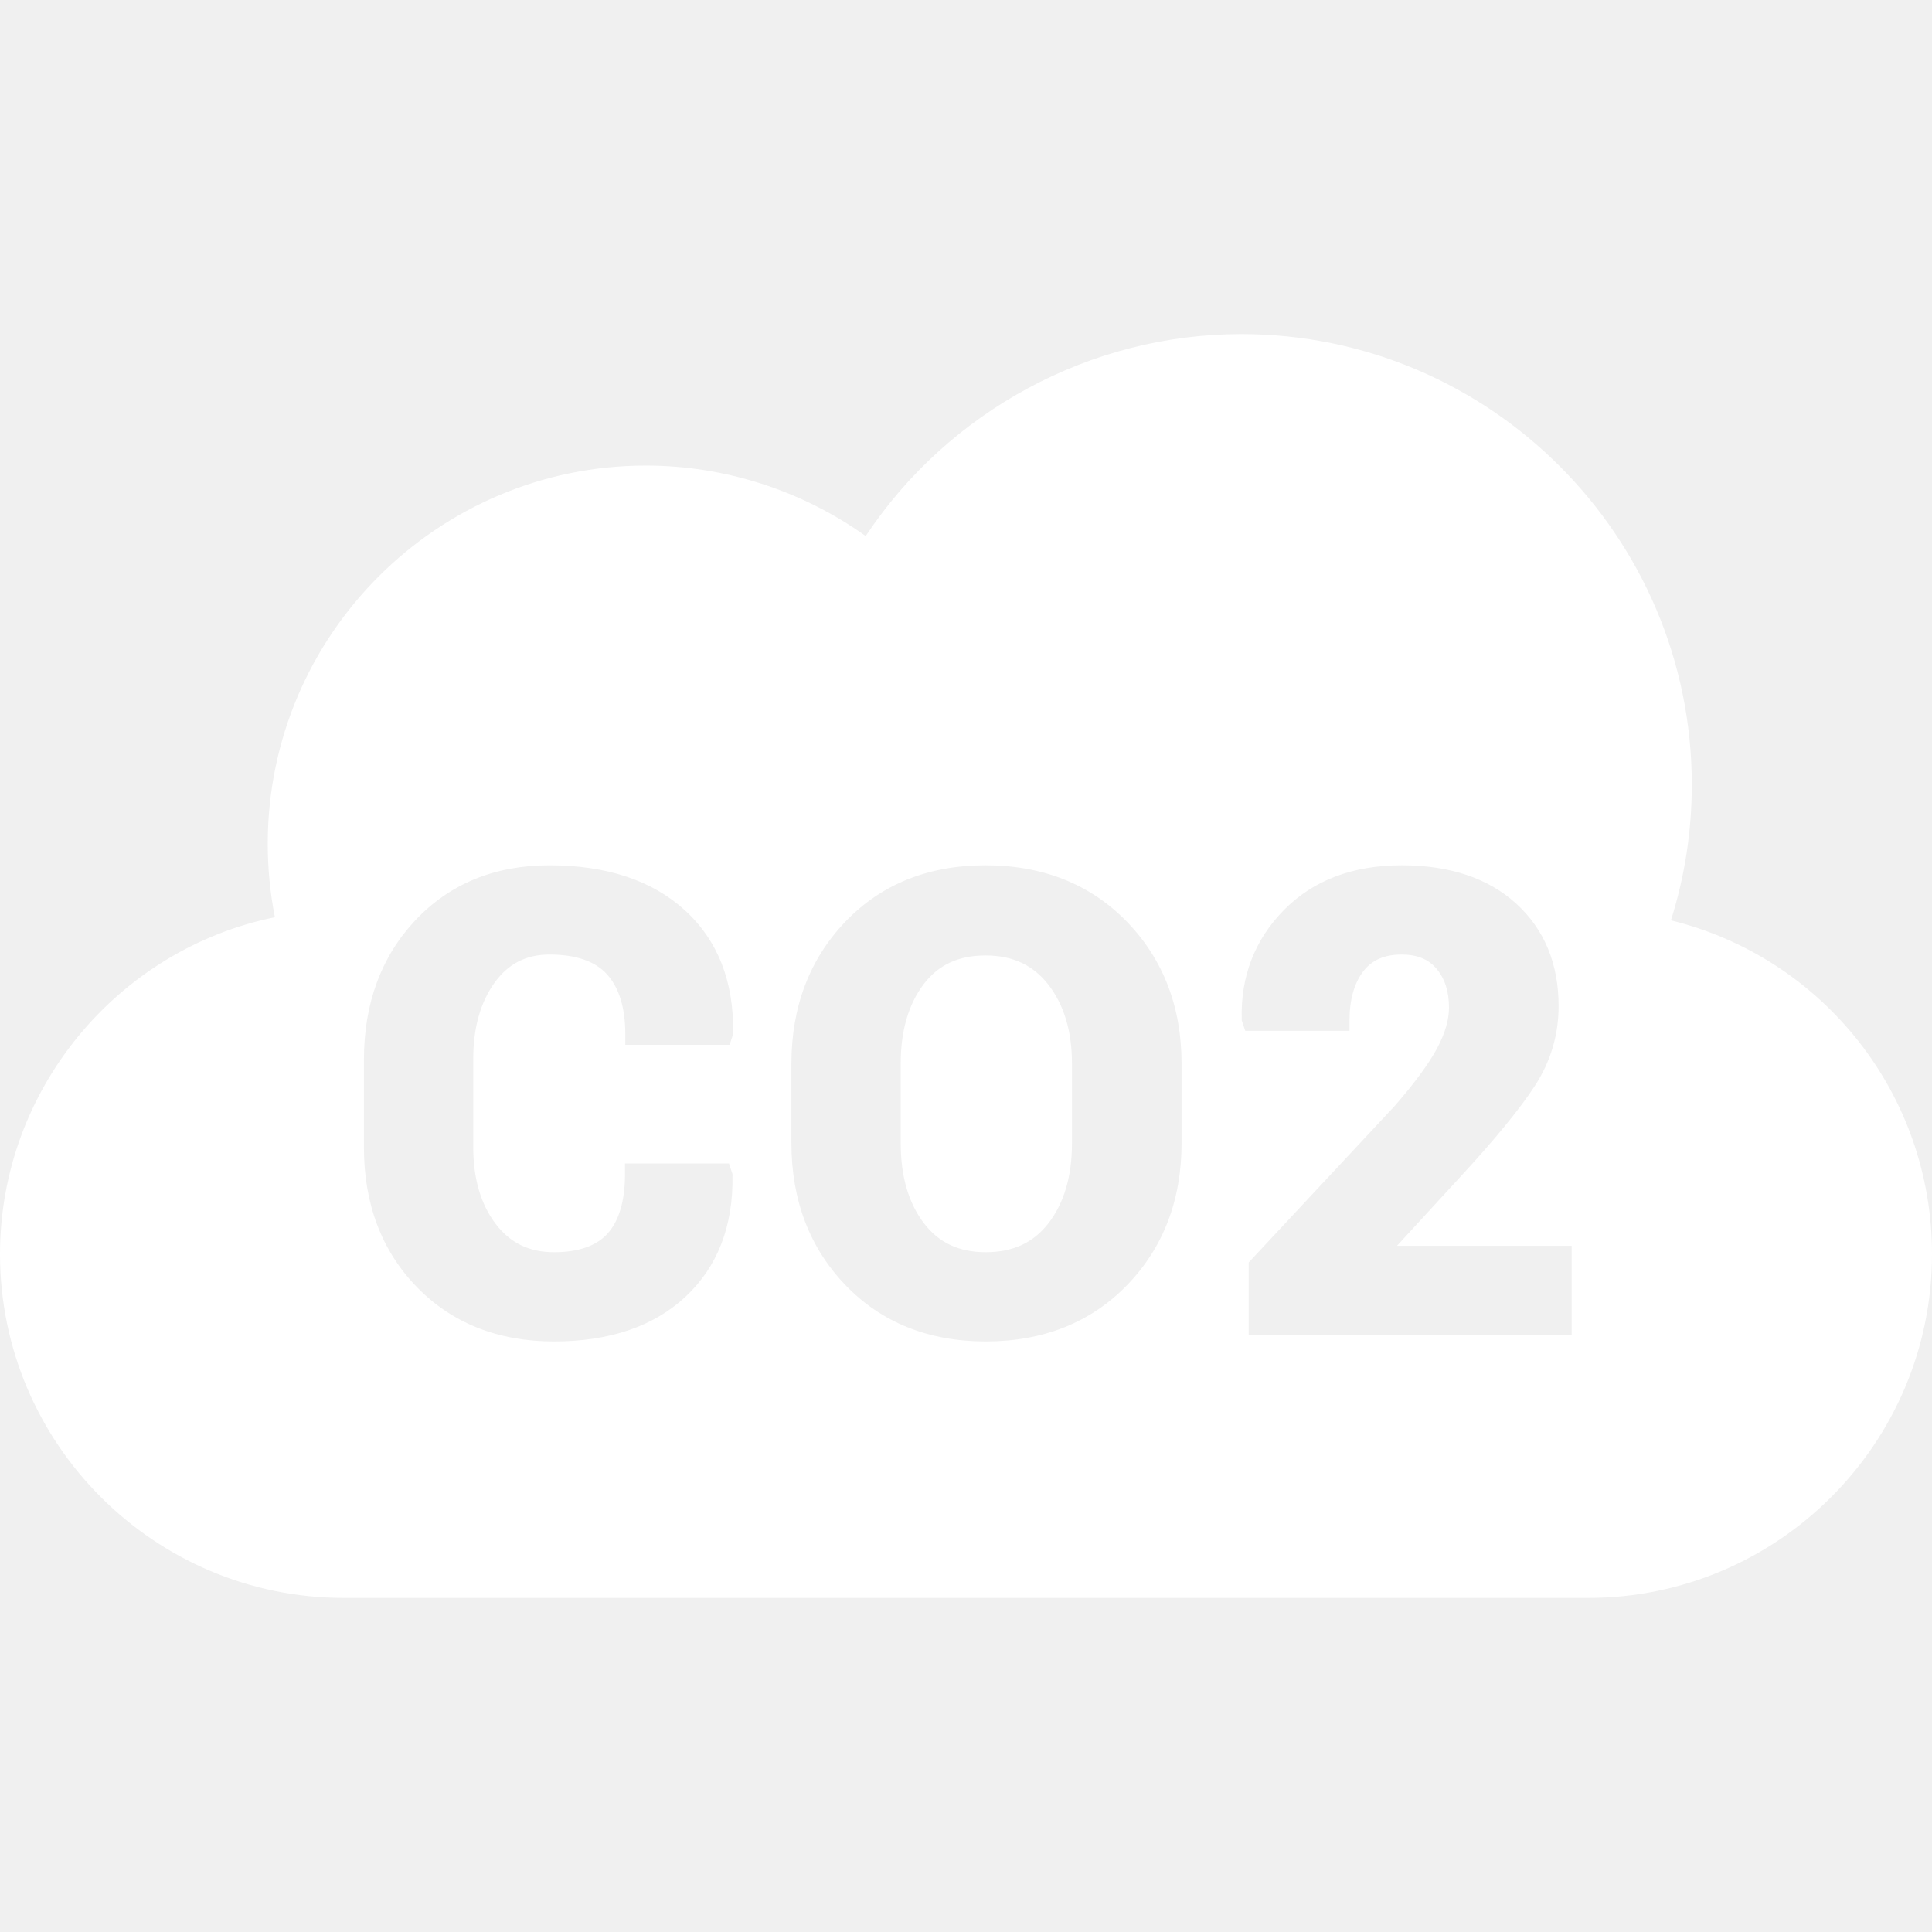
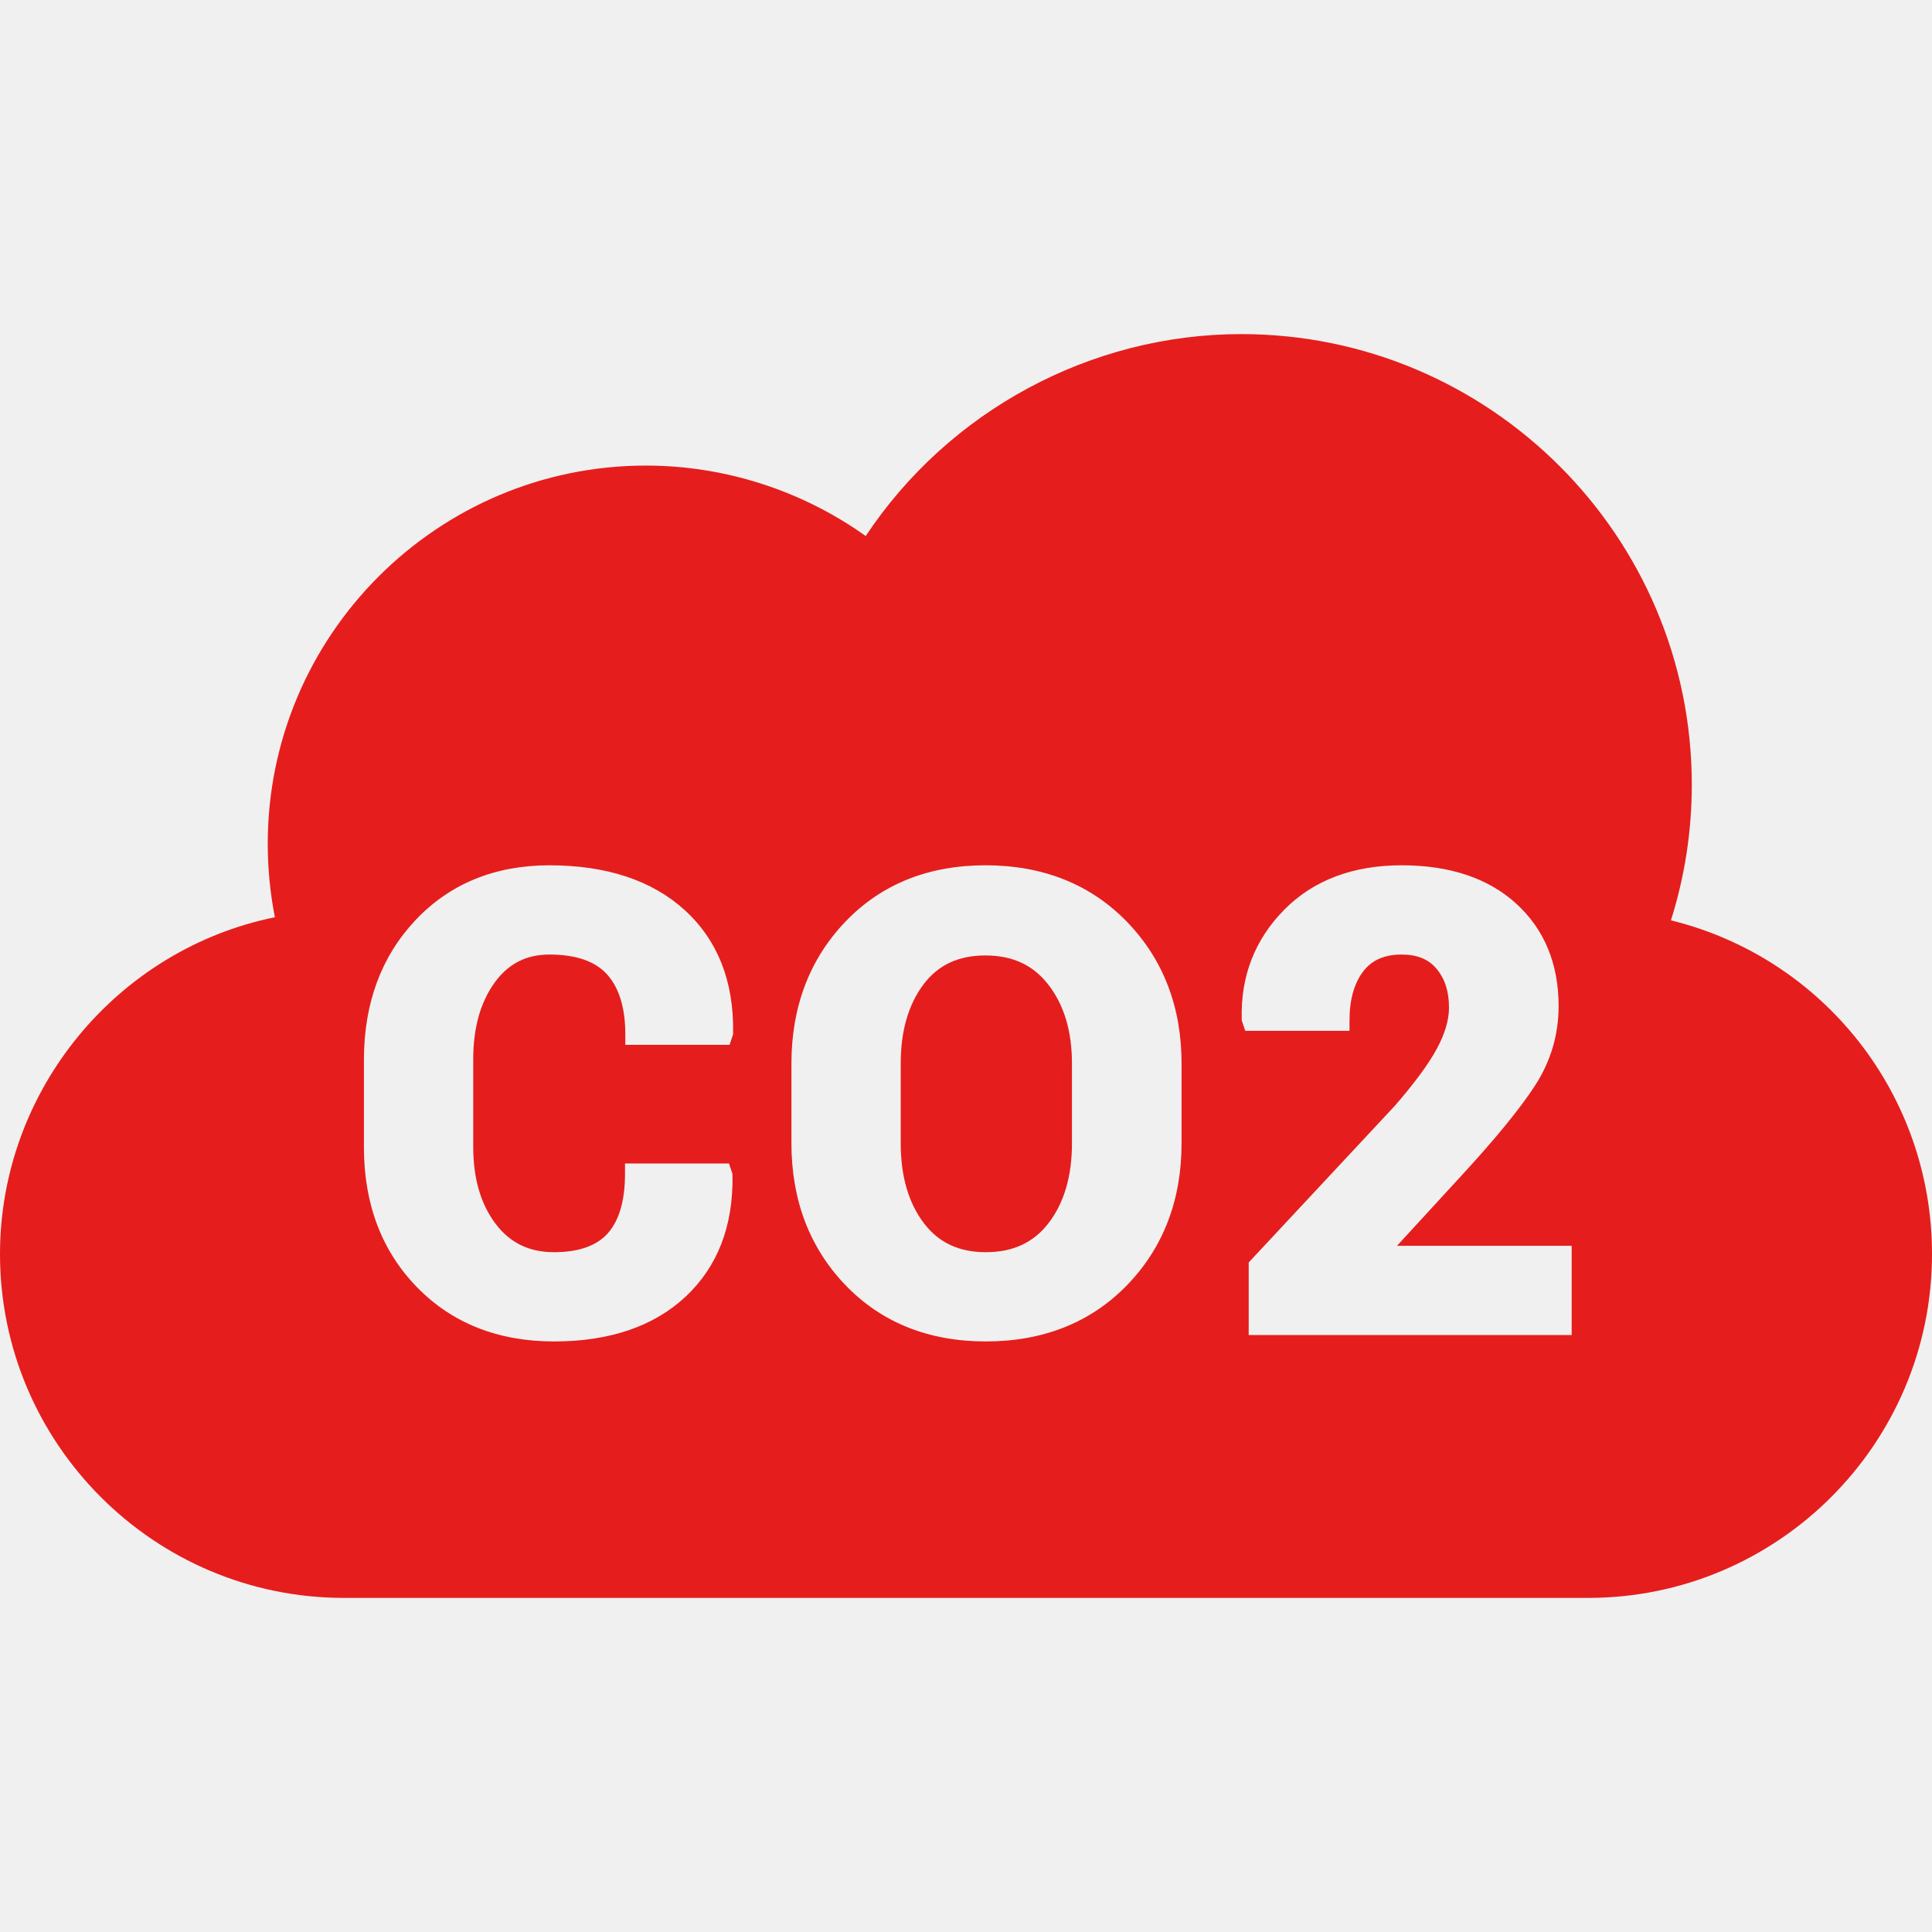
- <svg xmlns="http://www.w3.org/2000/svg" fill="#fff" height="800px" width="800px" version="1.1" id="Capa_1" viewBox="0 0 463.01 463.01" xml:space="preserve">
+ <svg xmlns="http://www.w3.org/2000/svg" fill="#e61d1d" height="800px" width="800px" version="1.1" id="Capa_1" viewBox="0 0 463.01 463.01" xml:space="preserve">
  <g>
    <path d="M236.234,300.093c6.524,0,11.451-2.283,15.063-6.979c3.716-4.83,5.6-11.241,5.6-19.055v-19.266   c0-7.662-1.905-13.996-5.664-18.825c-3.66-4.704-8.59-6.99-15.071-6.99c-6.465,0-11.315,2.265-14.829,6.923   c-3.629,4.812-5.469,11.168-5.469,18.893v19.266c0,7.819,1.863,14.234,5.537,19.066   C224.961,297.813,229.814,300.093,236.234,300.093z" />
    <path d="M400.444,220.561c3.321-10.508,5.001-21.422,5.001-32.523c0-59.535-48.435-107.97-107.969-107.97   c-36.11,0-70.11,18.412-90.006,48.394c-15.298-10.923-33.797-16.886-52.667-16.886c-49.978,0-90.638,40.66-90.638,90.639   c0,5.925,0.575,11.824,1.712,17.602C27.97,227.549,0,261.358,0,300.538c0,45.438,36.966,82.404,82.403,82.404h298.205   c45.437,0,82.402-36.967,82.402-82.404C463.01,262.331,437.021,229.555,400.444,220.561z M175.683,247.879l-0.835,2.513h-24.989   v-2.5c0-6.322-1.474-11.162-4.382-14.387c-2.841-3.149-7.485-4.746-13.804-4.746c-5.562,0-9.855,2.197-13.125,6.717   c-3.407,4.706-5.134,10.859-5.134,18.29v21.175c0,7.504,1.813,13.69,5.389,18.388c3.464,4.552,8.031,6.765,13.962,6.765   c5.876,0,10.211-1.52,12.883-4.518c2.745-3.08,4.137-7.876,4.137-14.251v-2.5H174.7l0.837,2.511l0.006,0.384   c0.205,12.095-3.578,21.863-11.244,29.035c-7.608,7.118-18.218,10.727-31.535,10.727c-13.415,0-24.482-4.396-32.896-13.068   c-8.395-8.648-12.651-19.895-12.651-33.425v-21.05c0-13.465,4.149-24.702,12.333-33.397c8.226-8.739,19.033-13.17,32.122-13.17   c13.69,0,24.598,3.613,32.42,10.74c7.9,7.199,11.801,17.086,11.596,29.386L175.683,247.879z M283.166,273.968   c0,13.624-4.391,25.065-13.051,34.006c-8.681,8.963-20.079,13.507-33.881,13.507c-13.709,0-25.025-4.547-33.633-13.515   c-8.582-8.939-12.934-20.378-12.934-33.998v-19.084c0-13.569,4.337-24.994,12.892-33.957c8.586-8.995,19.891-13.557,33.602-13.557   c13.799,0,25.211,4.557,33.918,13.544c8.684,8.966,13.087,20.395,13.087,33.97V273.968z M376.656,319.951h-77.4v-17.397   l34.979-37.503c4.75-5.45,8.195-10.133,10.185-13.857c1.883-3.525,2.837-6.793,2.837-9.712c0-3.893-0.986-6.95-3.014-9.348   c-1.923-2.271-4.646-3.375-8.325-3.375c-4.119,0-7.127,1.312-9.197,4.011c-2.193,2.863-3.307,6.824-3.307,11.771v2.5h-24.985   l-0.837-2.499l-0.01-0.375c-0.26-10.225,3.155-19.01,10.152-26.109c6.987-7.092,16.47-10.688,28.184-10.688   c11.517,0,20.745,3.087,27.431,9.174c6.753,6.149,10.177,14.417,10.177,24.573c0,6.871-1.912,13.297-5.685,19.099   c-3.583,5.511-9.539,12.79-17.704,21.638l-15.346,16.709h41.866V319.951z" />
  </g>
</svg>
